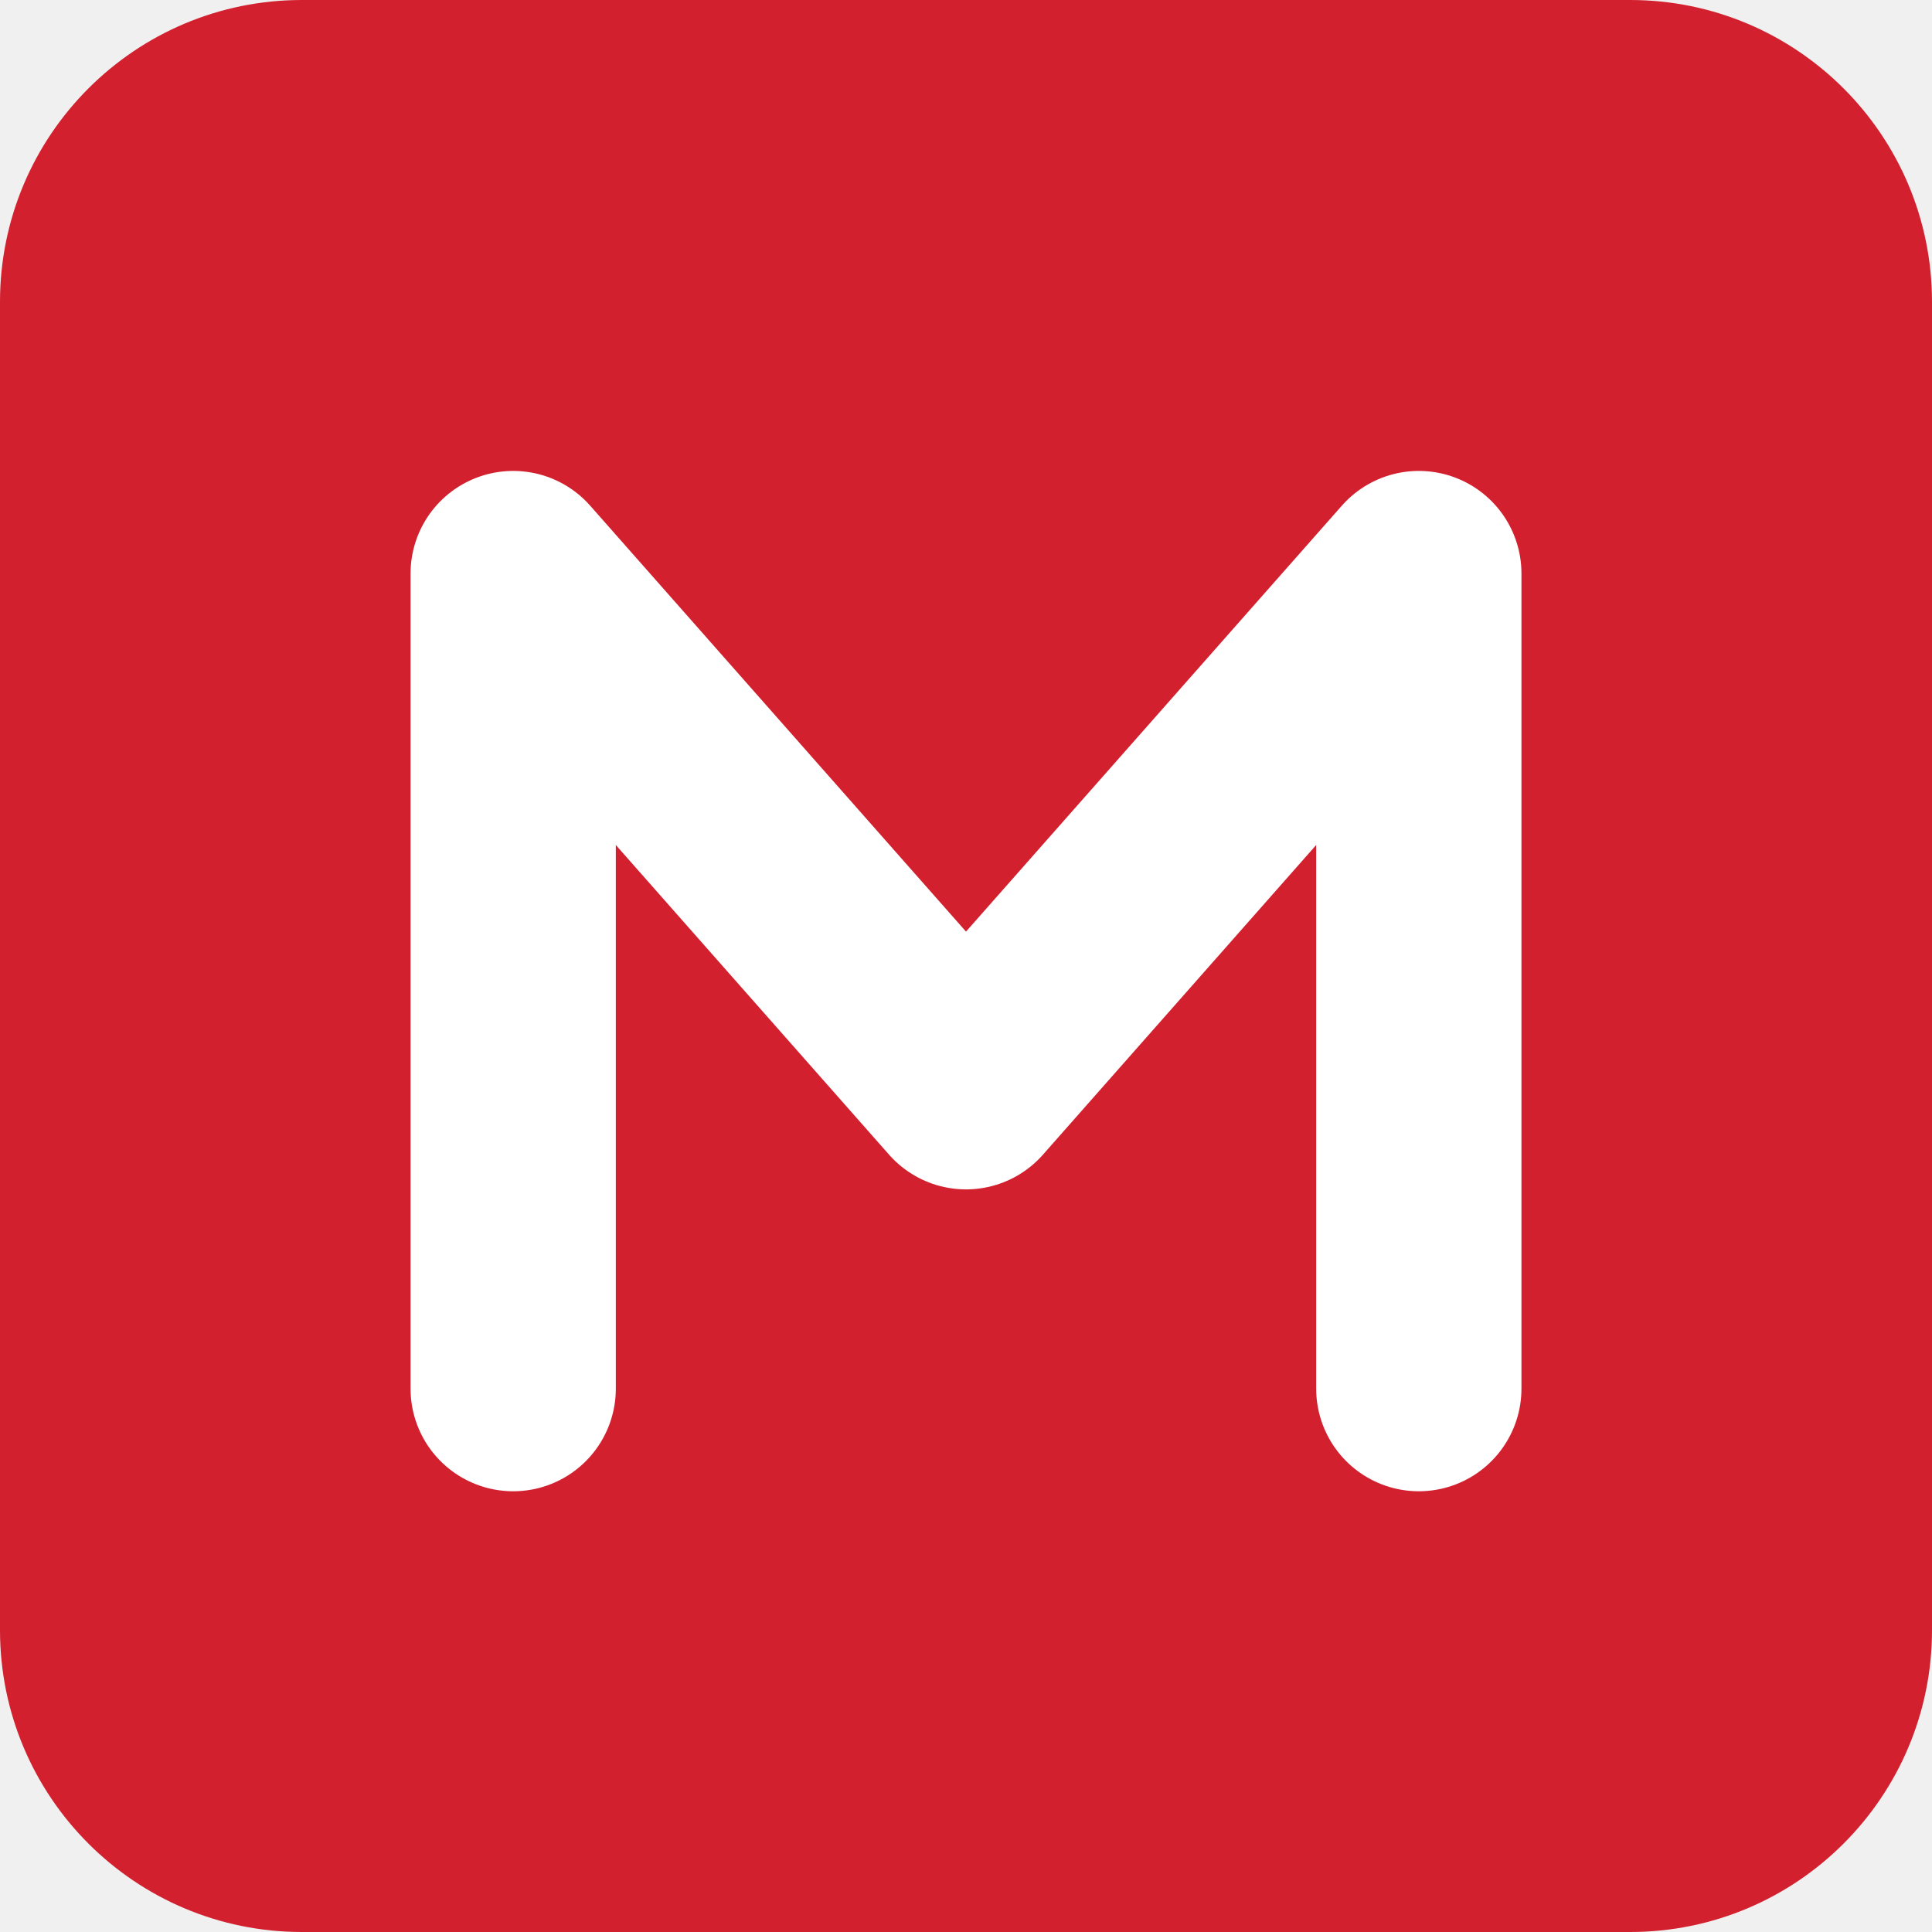
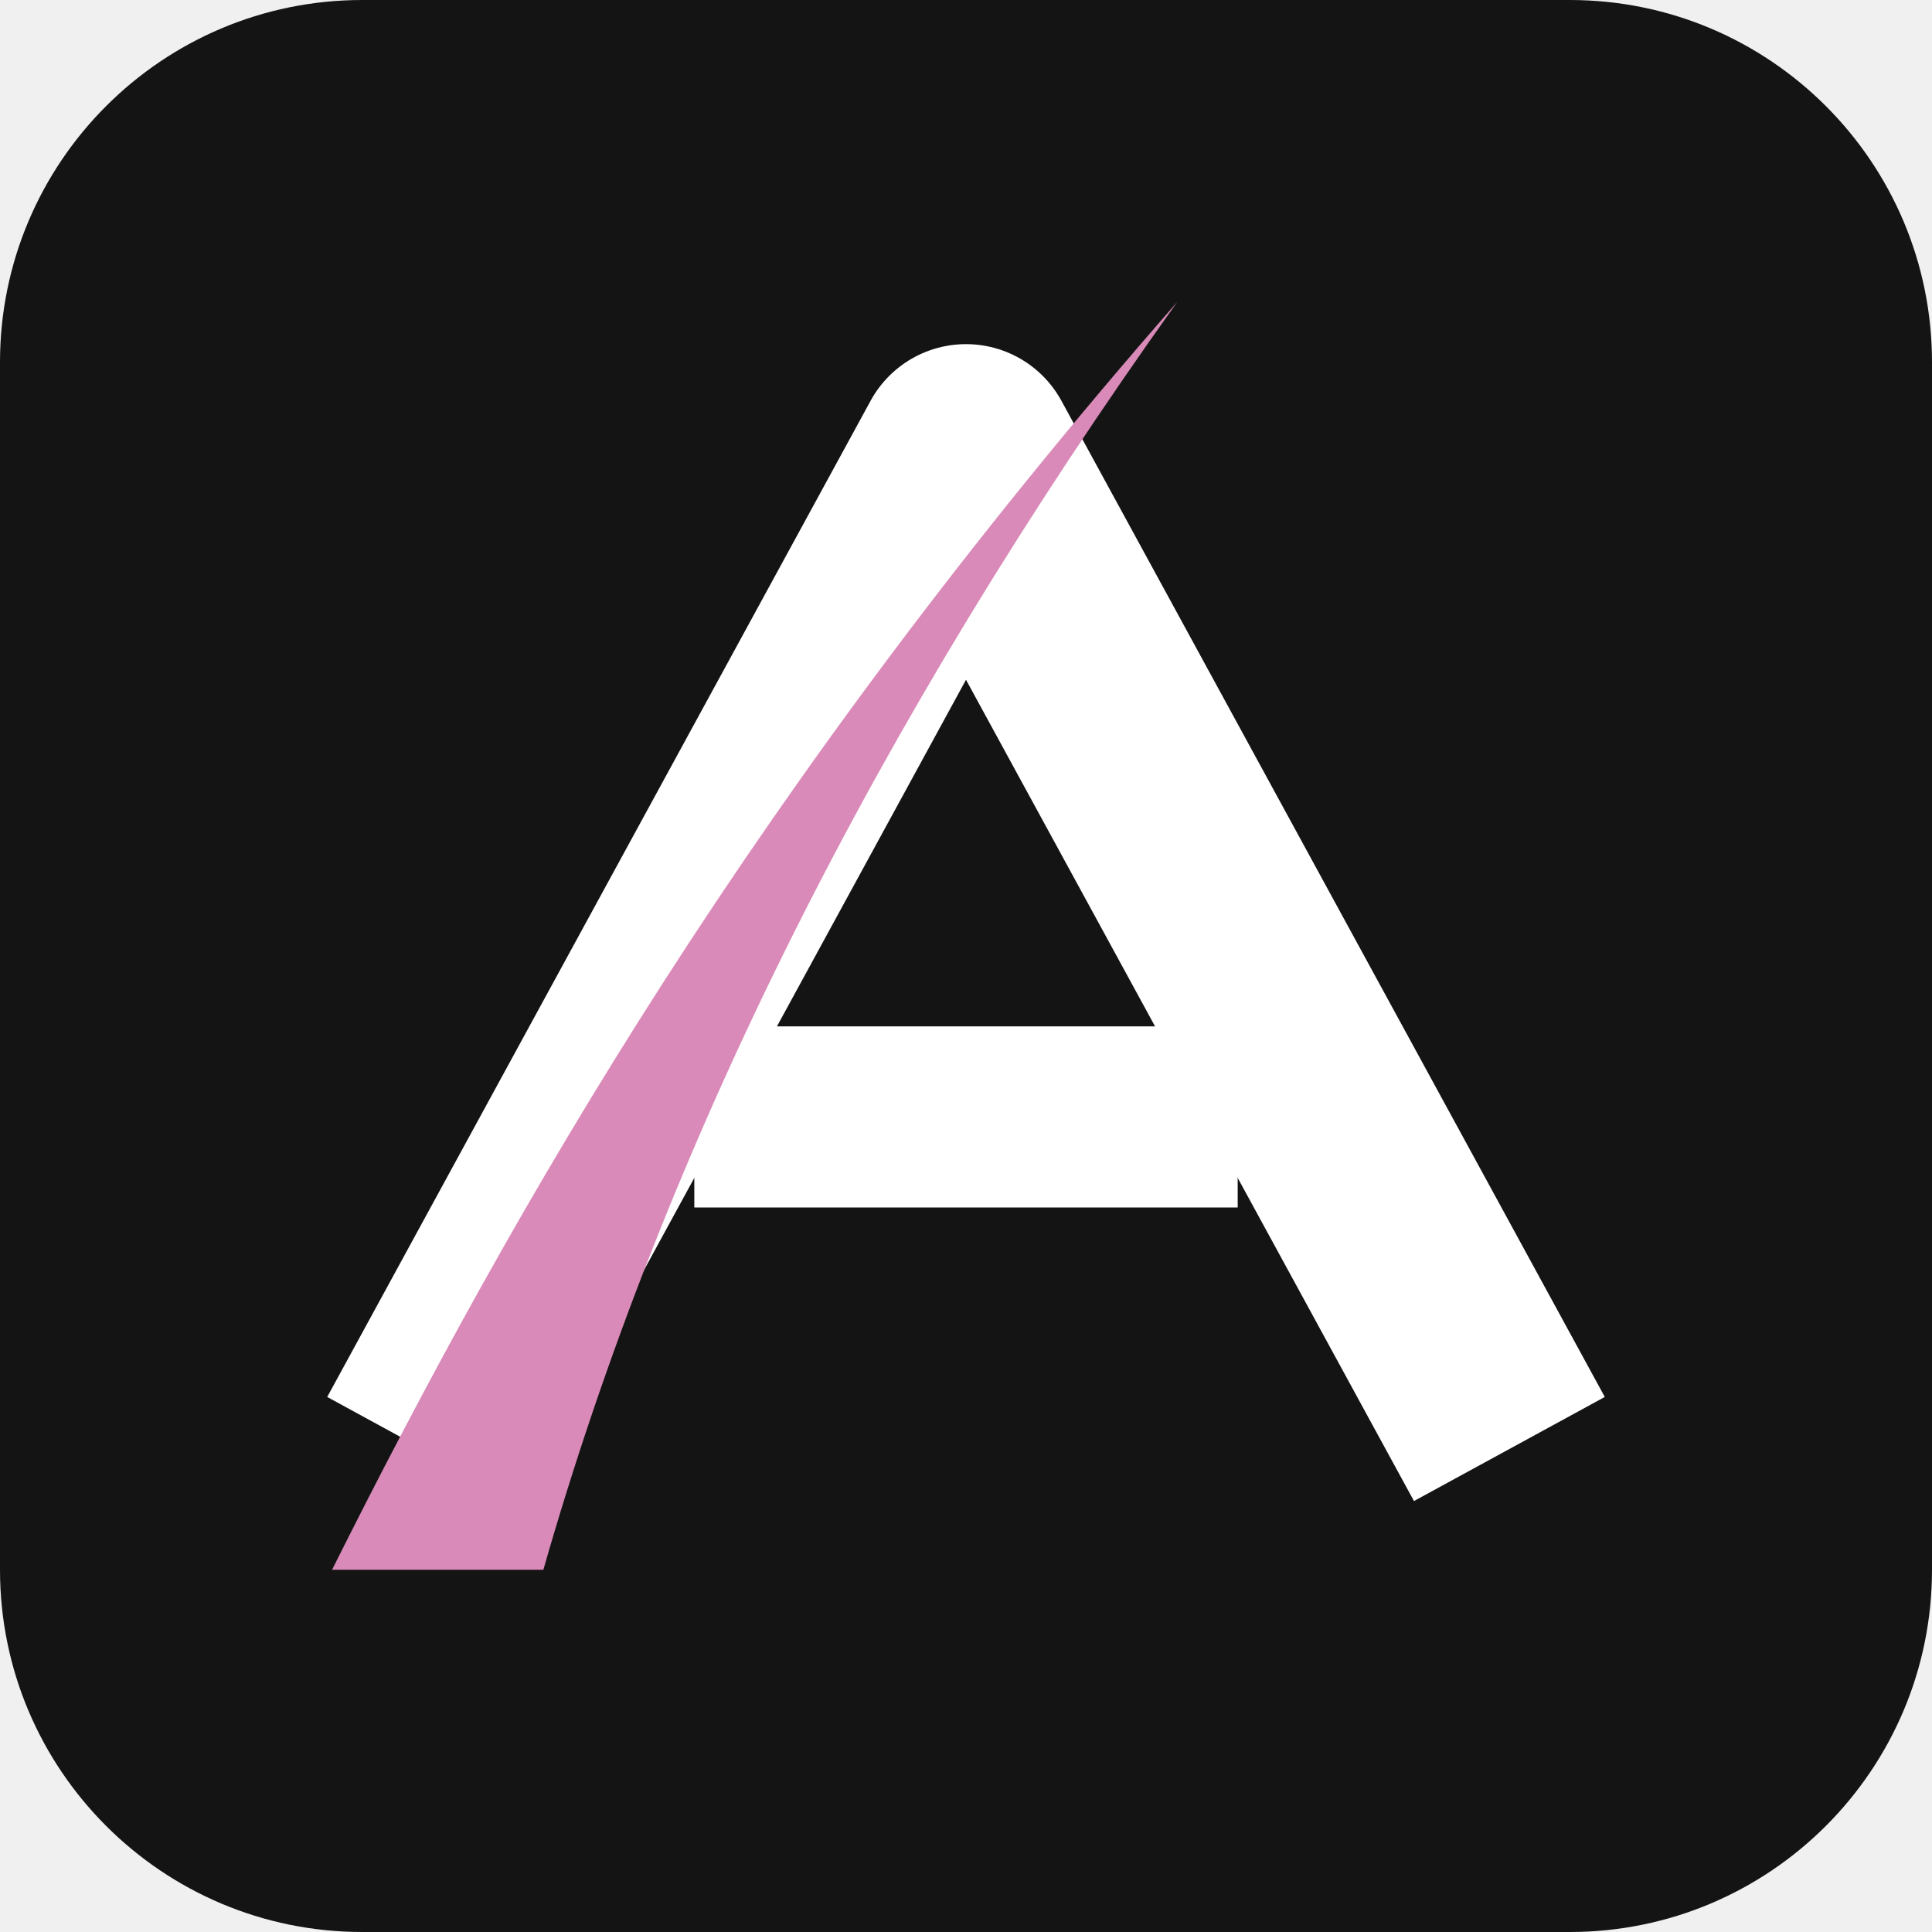
<svg xmlns="http://www.w3.org/2000/svg" viewBox="0 0 32 32">
-   <rect width="32" height="32" rx="5" fill="#d3202f" />
-   <path d="M8.5 23V9.5l7.5 8.5 7.5-8.5V23" fill="none" stroke="#fff" stroke-width="3.4" stroke-linecap="round" stroke-linejoin="round" />
+   <rect width="32" height="32" rx="6" fill="#141414" />
+   <path d="M7 24 16 7.5 25 24" fill="none" stroke="#fff" stroke-width="3.6" stroke-linejoin="round" />
+   <path d="M11.5 18.5h9" stroke="#fff" stroke-width="3" />
+   <path d="M5.5 26c3-6 7-13 14-21-5 7-8.5 14-10.5 21Z" fill="#d98ab8" />
</svg>
